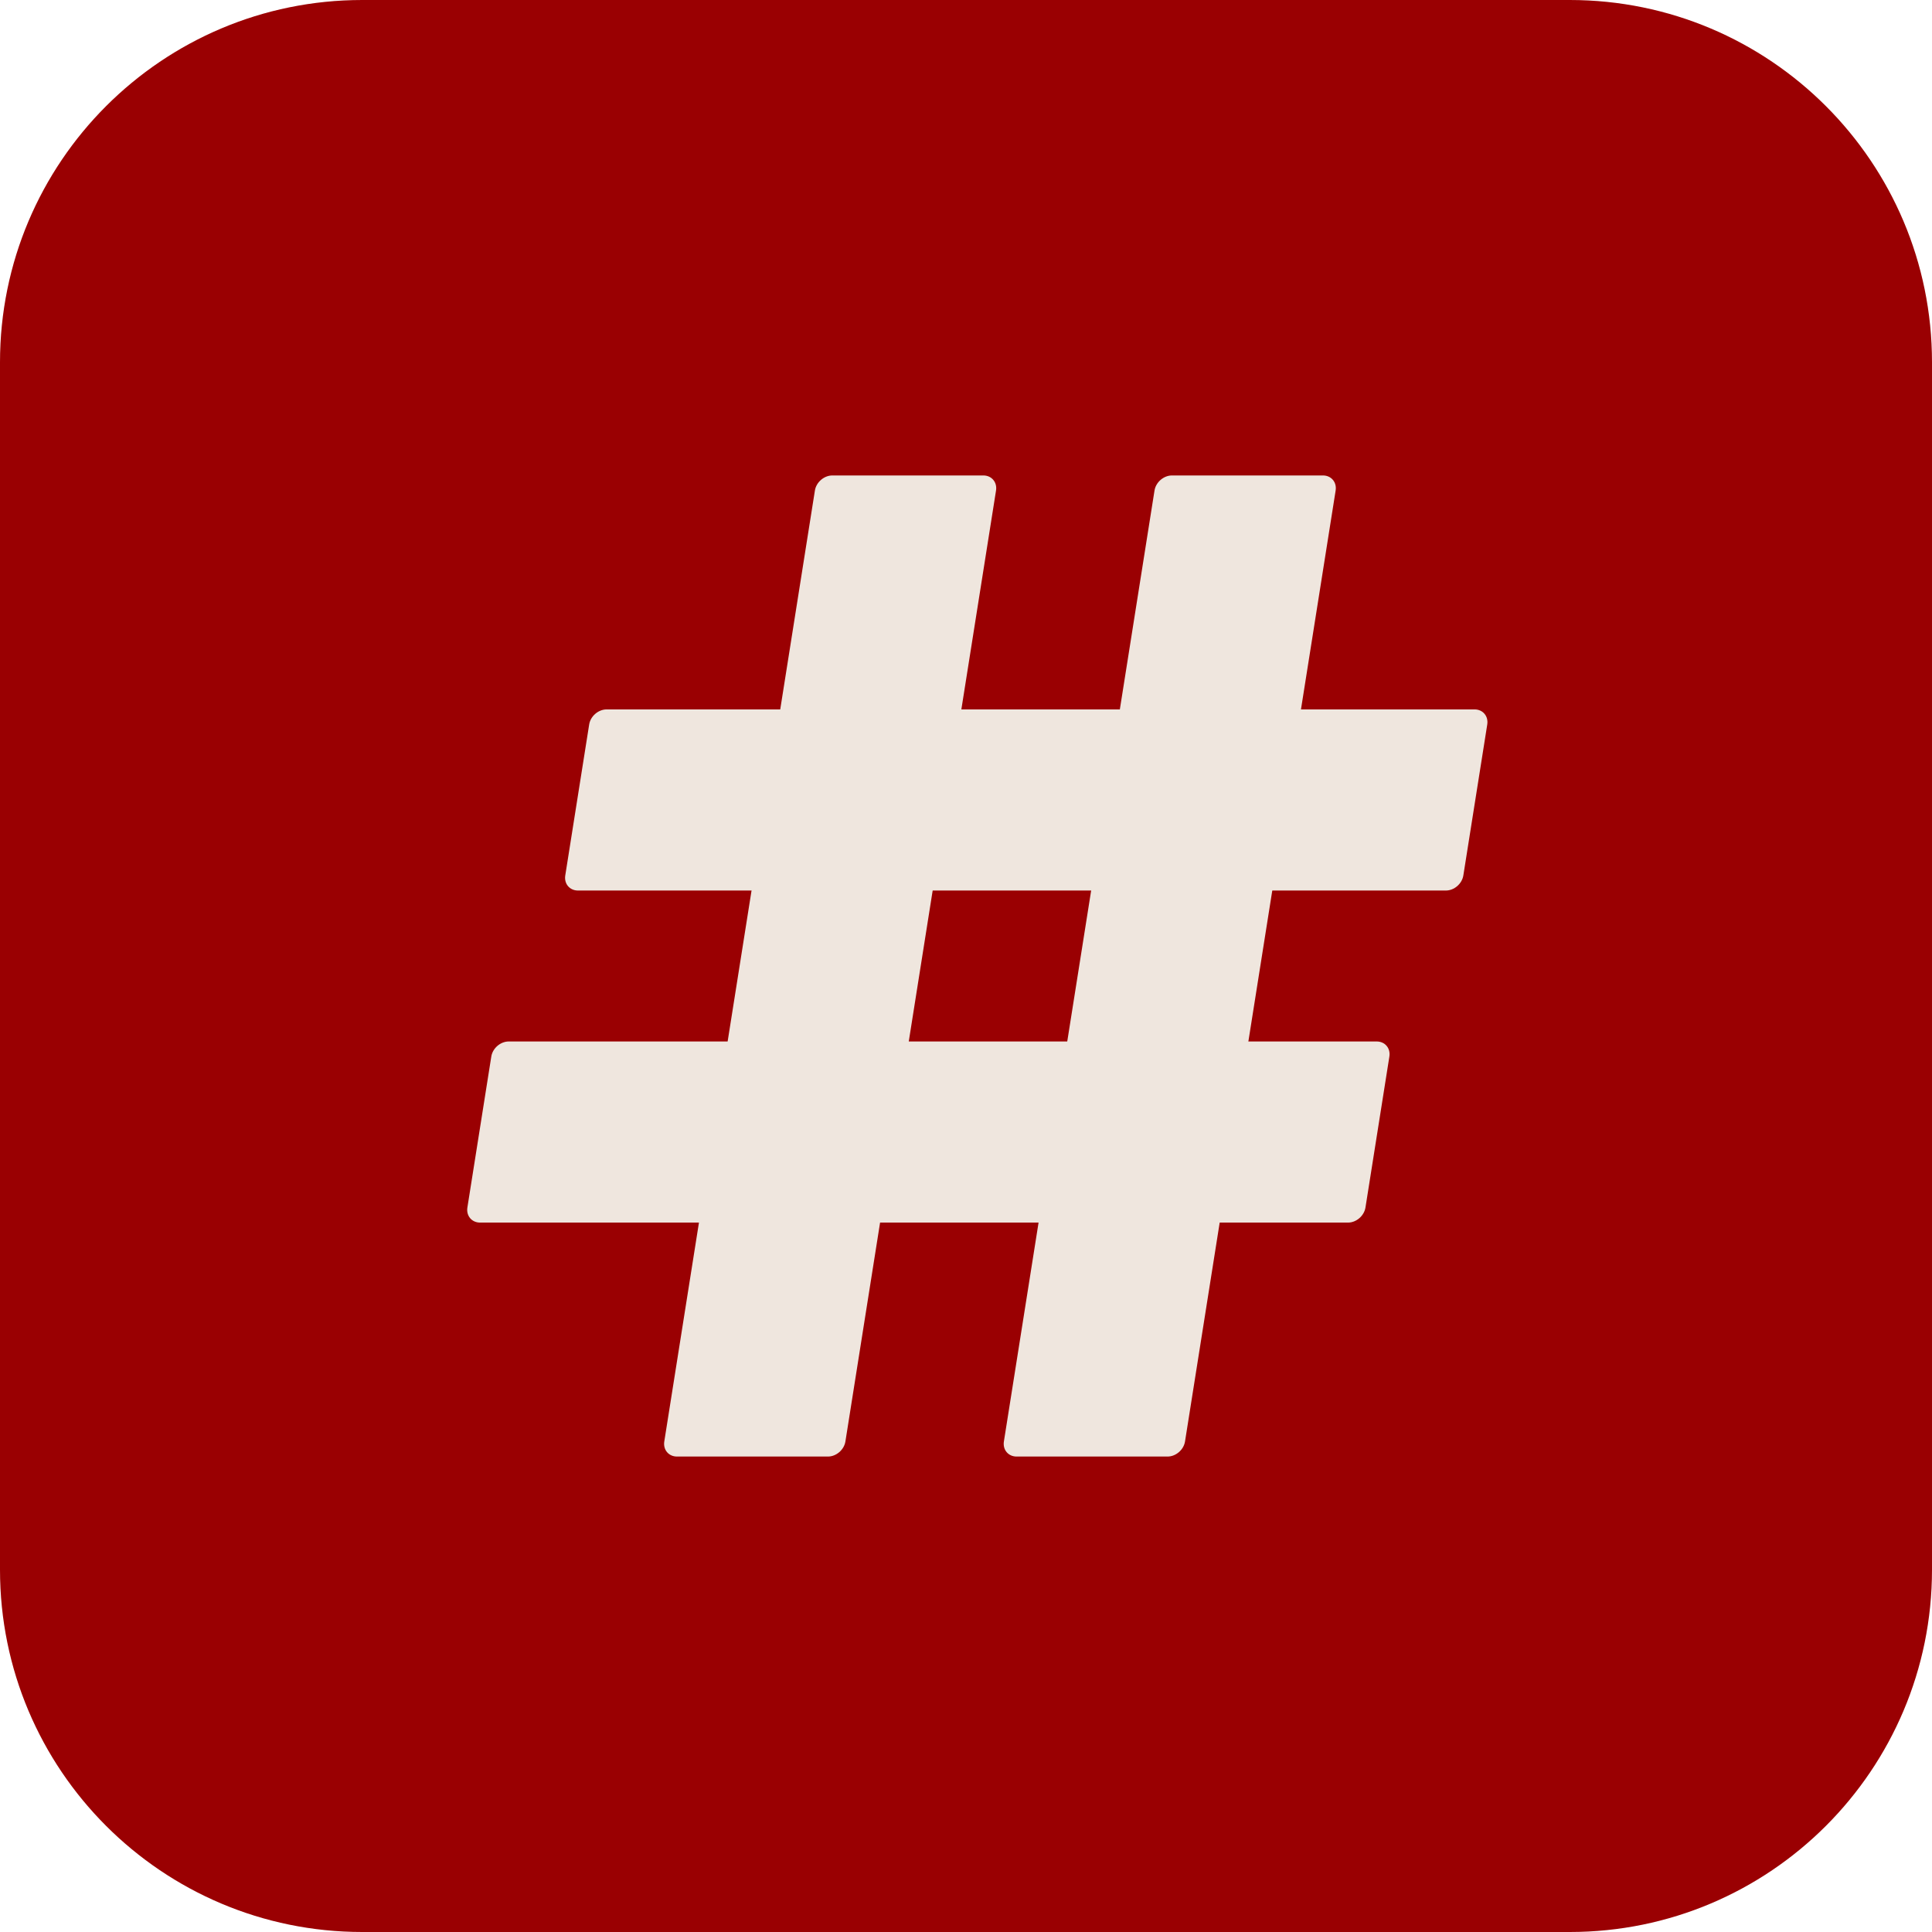
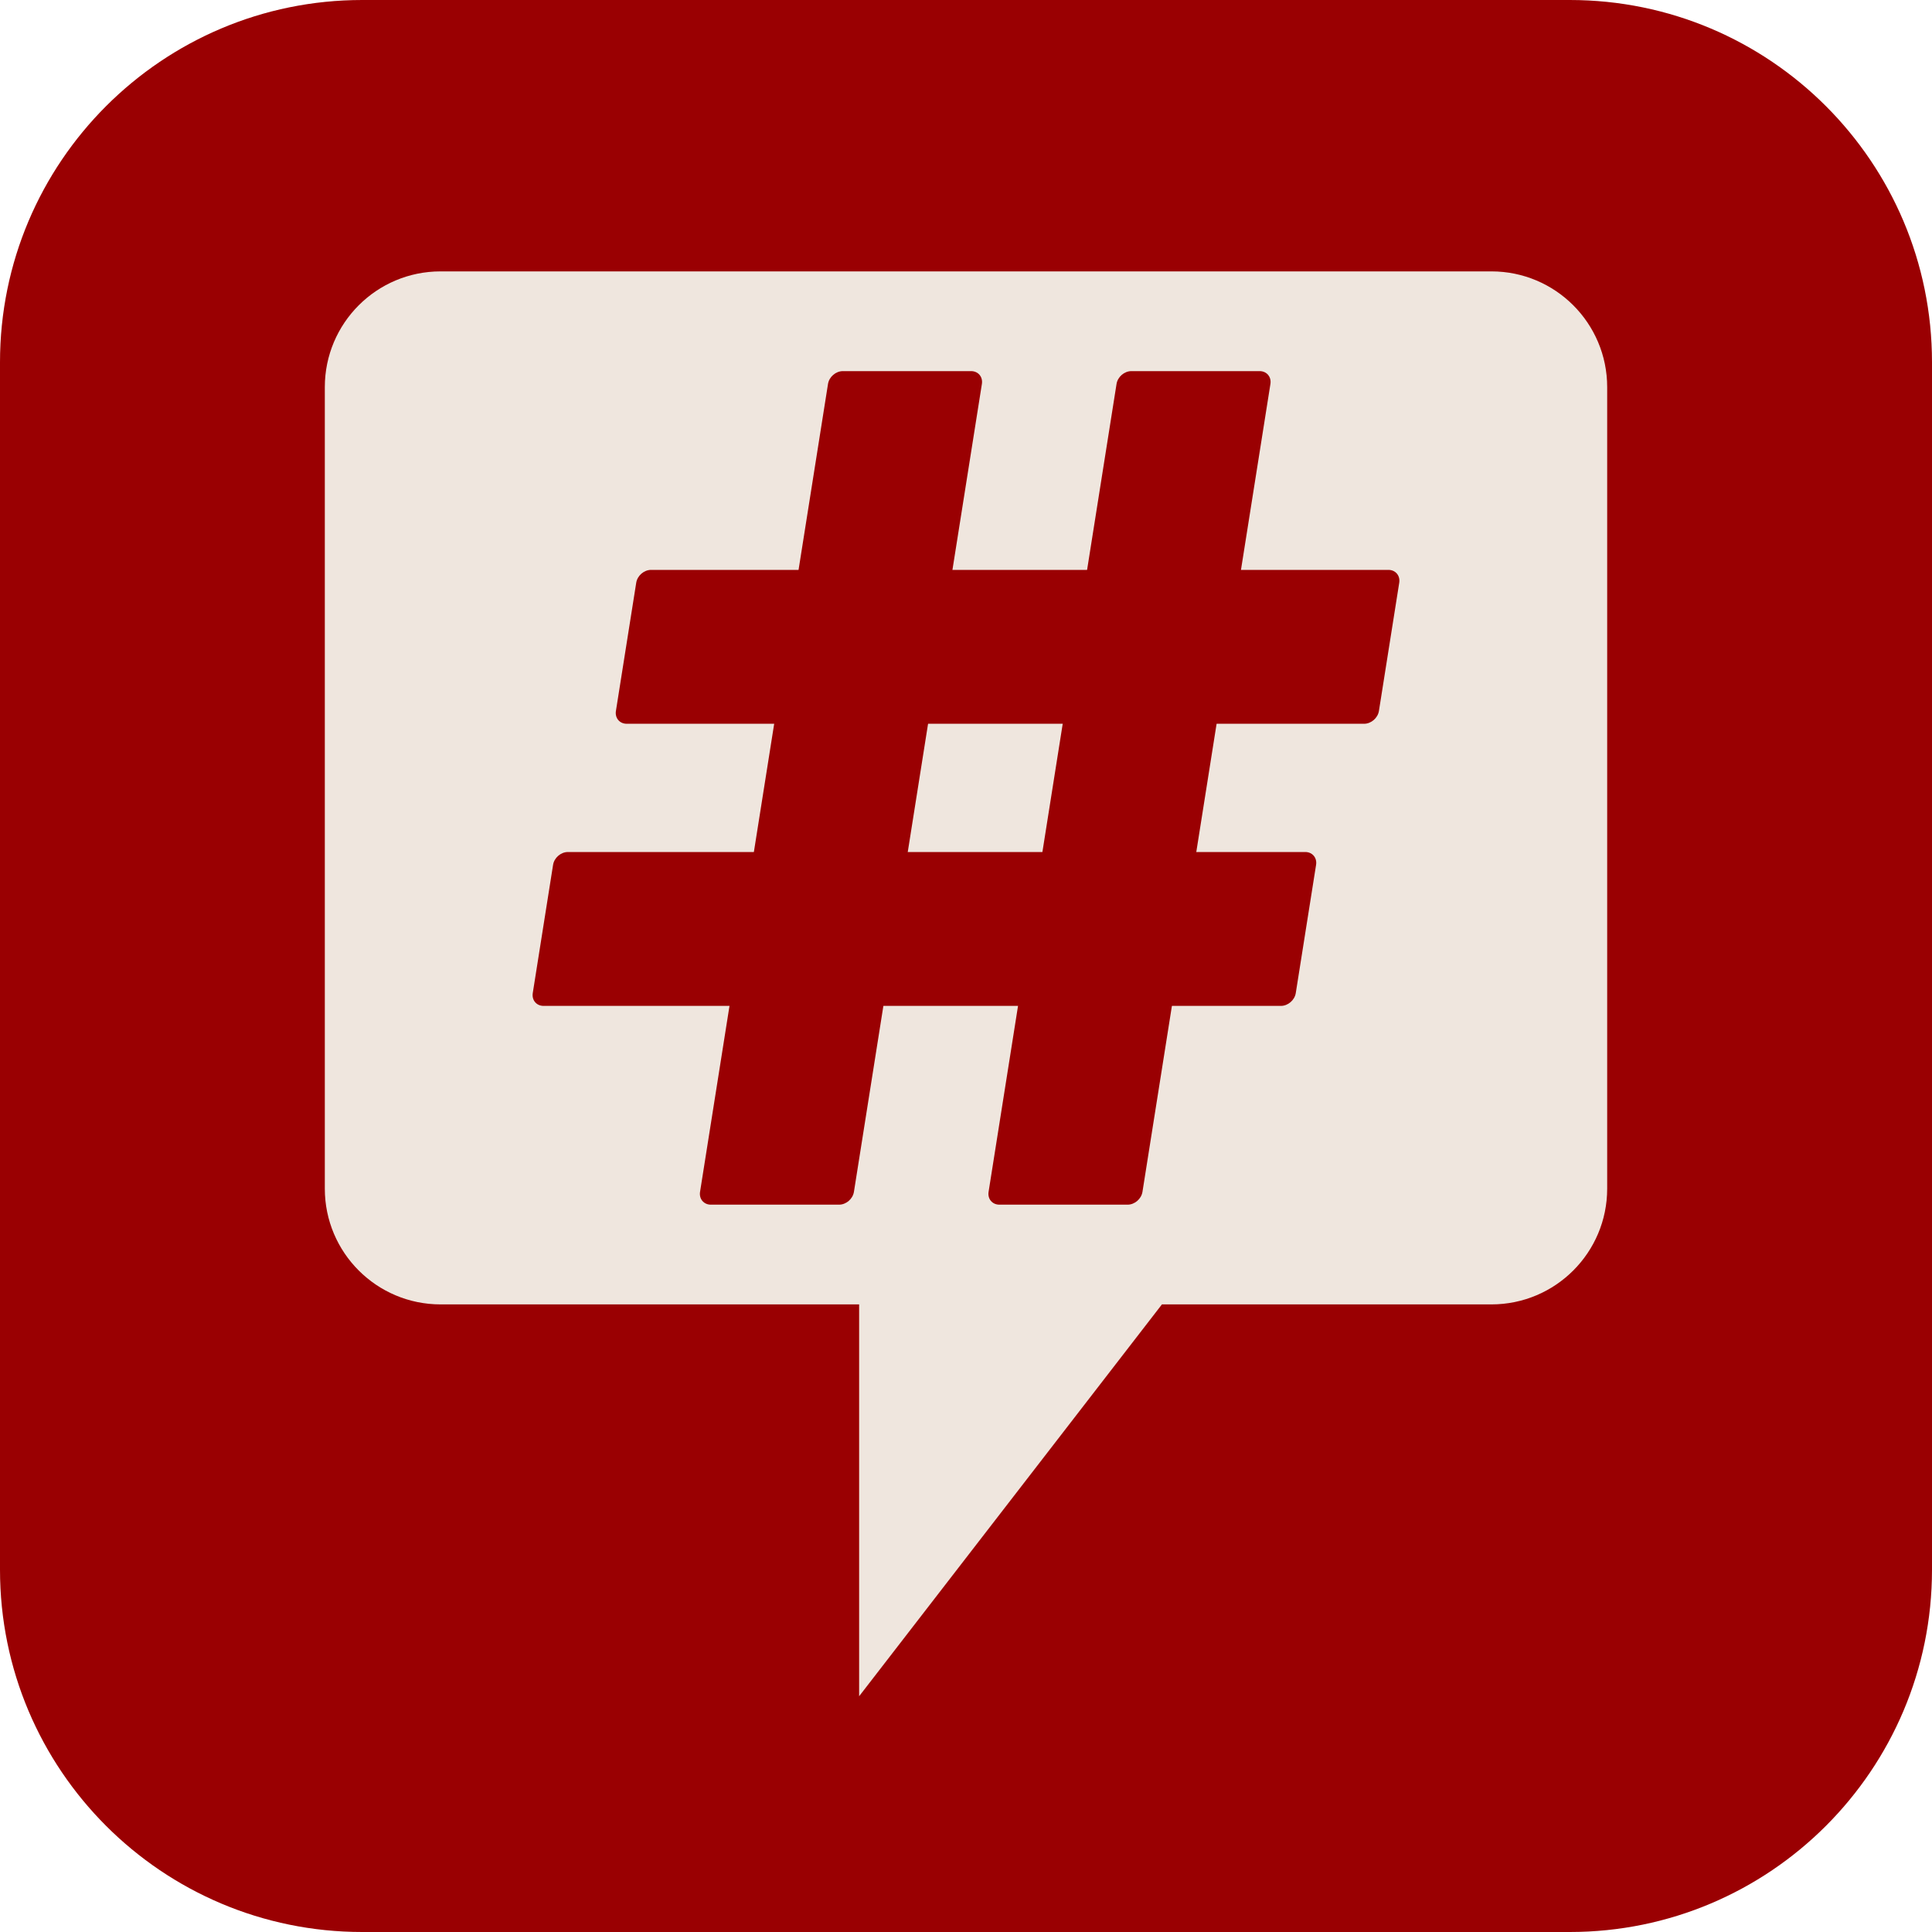
<svg xmlns="http://www.w3.org/2000/svg" viewBox="0 0 512 512" role="img" aria-label="Homies Pro Shop">
  <rect width="512" height="512" rx="96" fill="#9a0002" />
-   <g transform="translate(256,256) skewX(-9) translate(-256,-256)" fill="#efe6de">
-     <rect x="196" y="126" width="48" height="260" rx="4" />
-     <rect x="286" y="126" width="48" height="260" rx="4" />
-     <rect x="146" y="188" width="238" height="48" rx="4" />
-     <rect x="134" y="276" width="238" height="48" rx="4" />
+   <g transform="translate(256,256) scale(1.18) translate(-256,-256)">
+     <path d="M138,100 H374 A26,26 0 0 1 400,126 V306 A26,26 0 0 1 374,332 H300 L232,420 V332 H138 A26,26 0 0 1 112,306 V126 A26,26 0 0 1 138,100 Z" fill="#efe6de" />
+     <g transform="translate(256,216) scale(0.72) translate(-259,-256)">
+       <g transform="translate(256,256) skewX(-9) translate(-256,-256)" fill="#9a0002">
+         <rect x="196" y="126" width="48" height="260" rx="4" />
+         <rect x="286" y="126" width="48" height="260" rx="4" />
+         <rect x="146" y="188" width="238" height="48" rx="4" />
+         <rect x="134" y="276" width="238" height="48" rx="4" />
+       </g>
+     </g>
  </g>
</svg>
